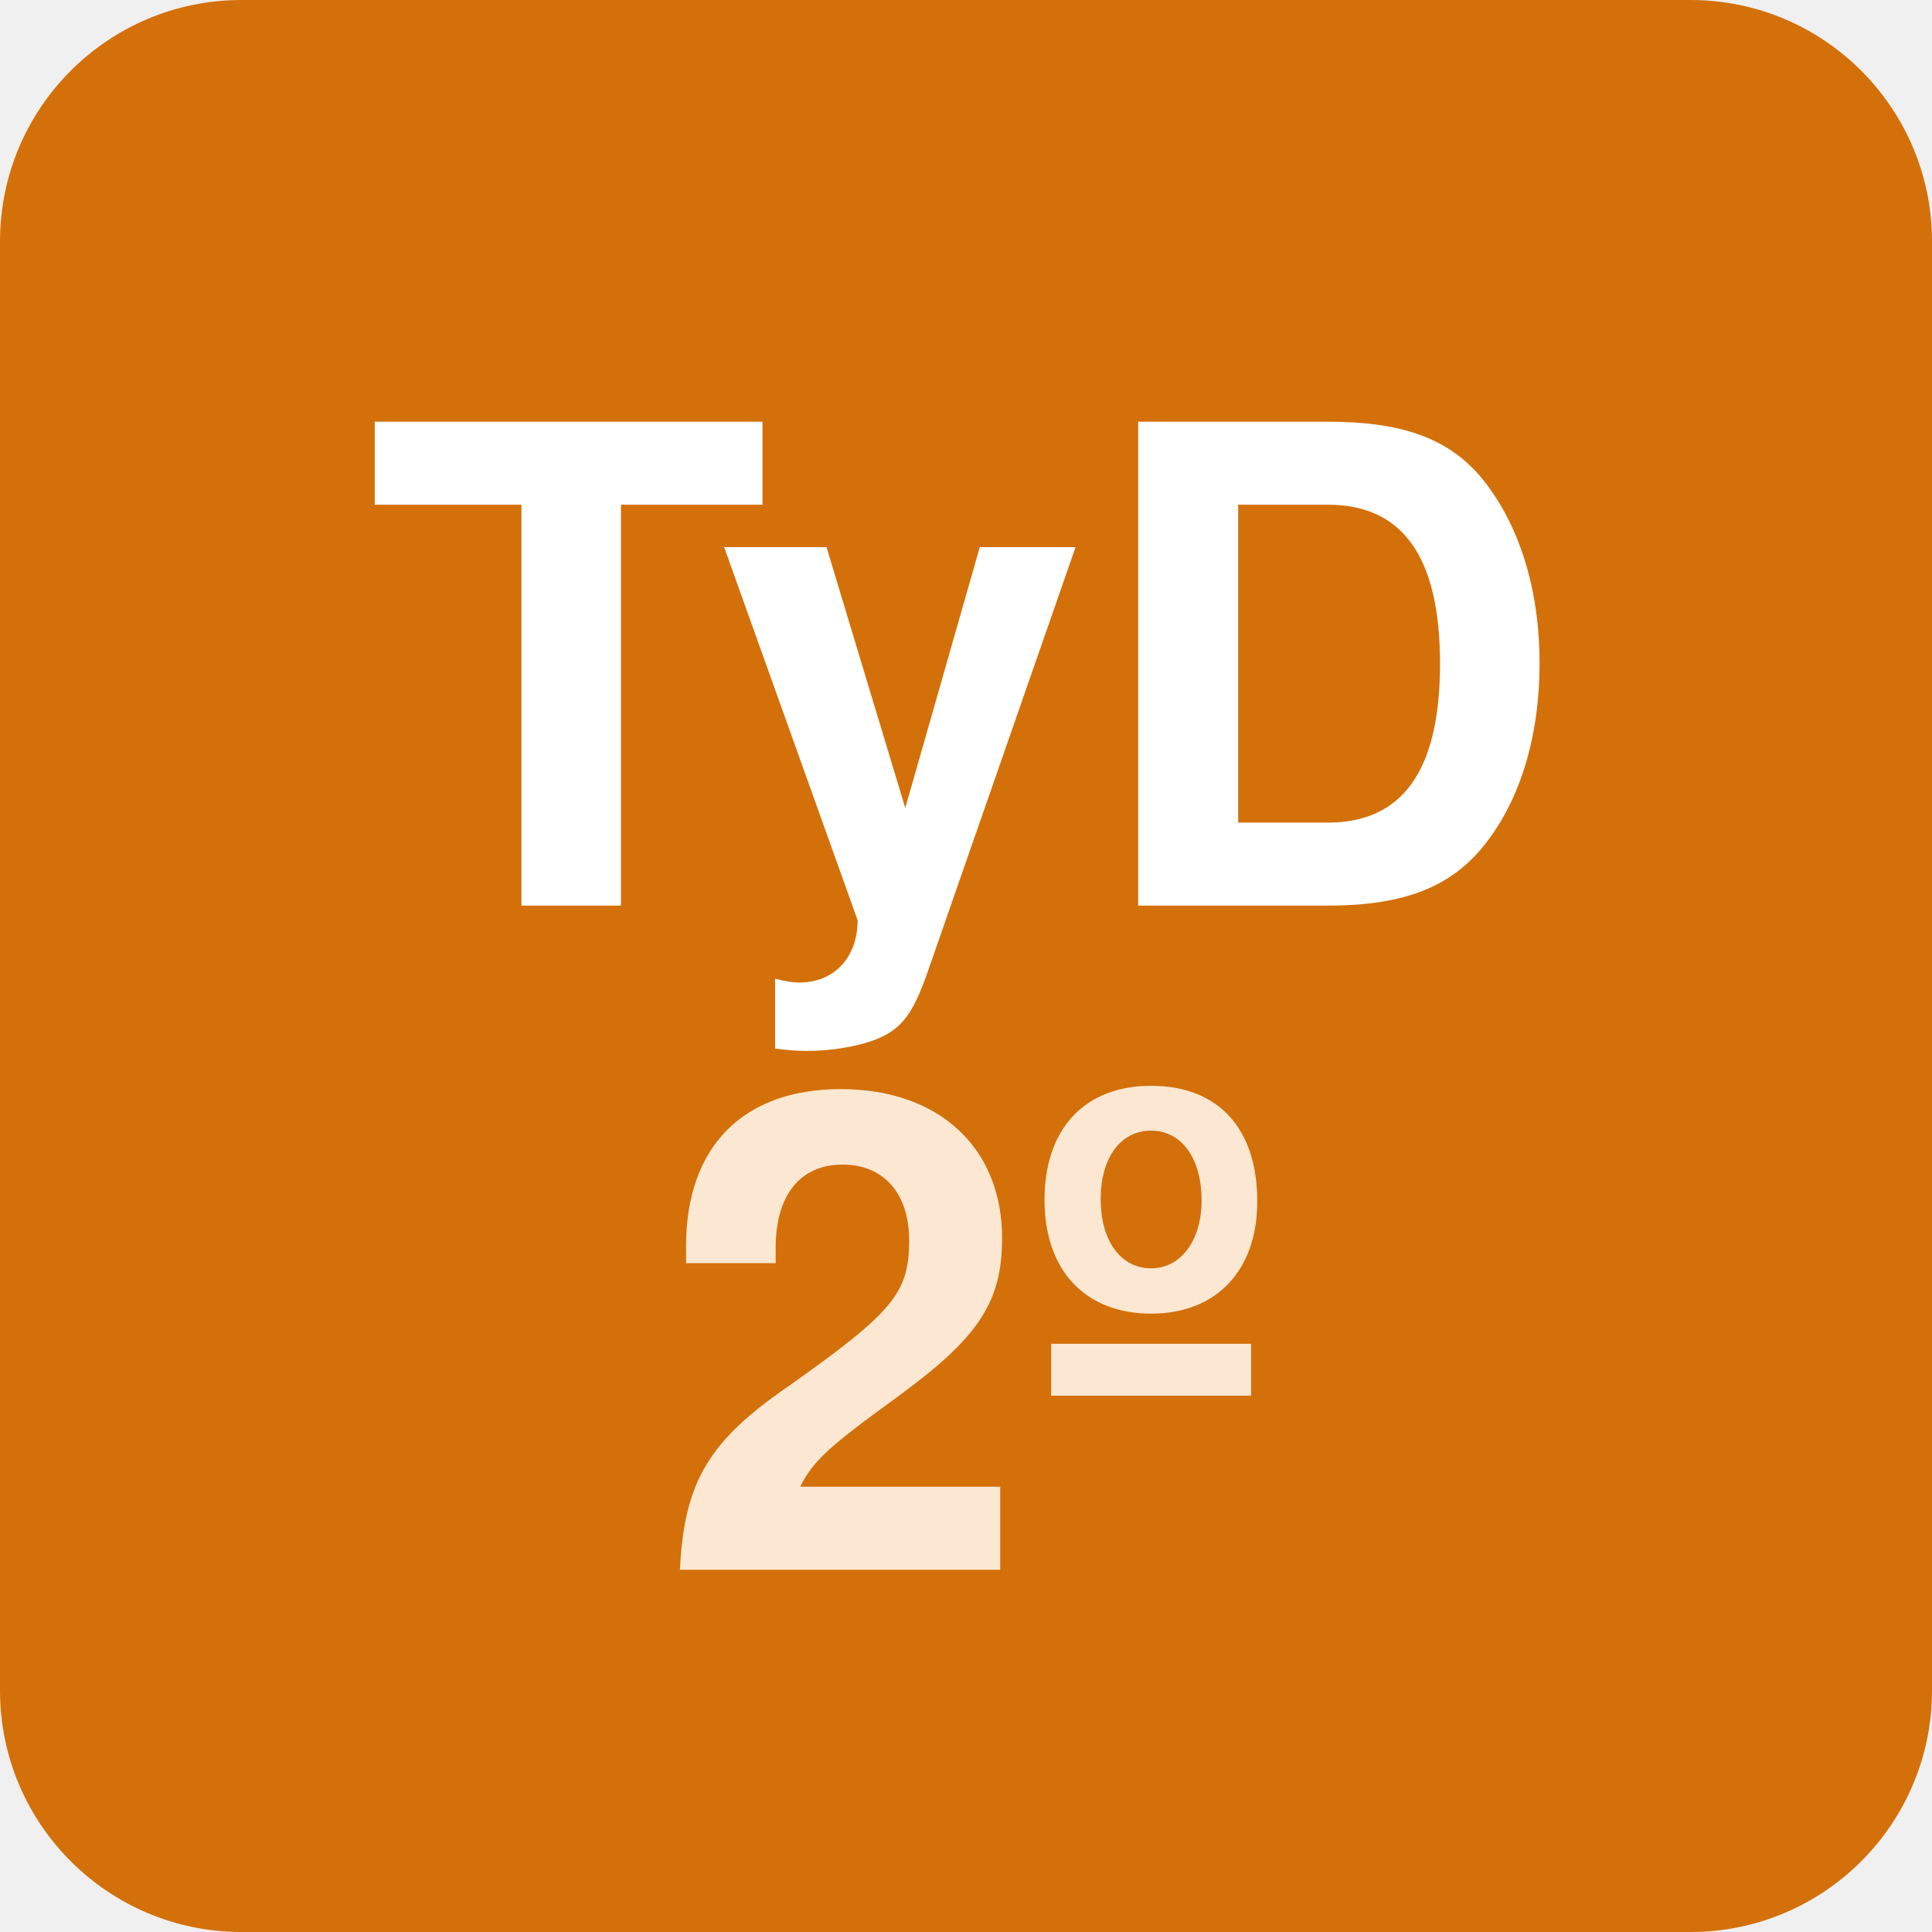
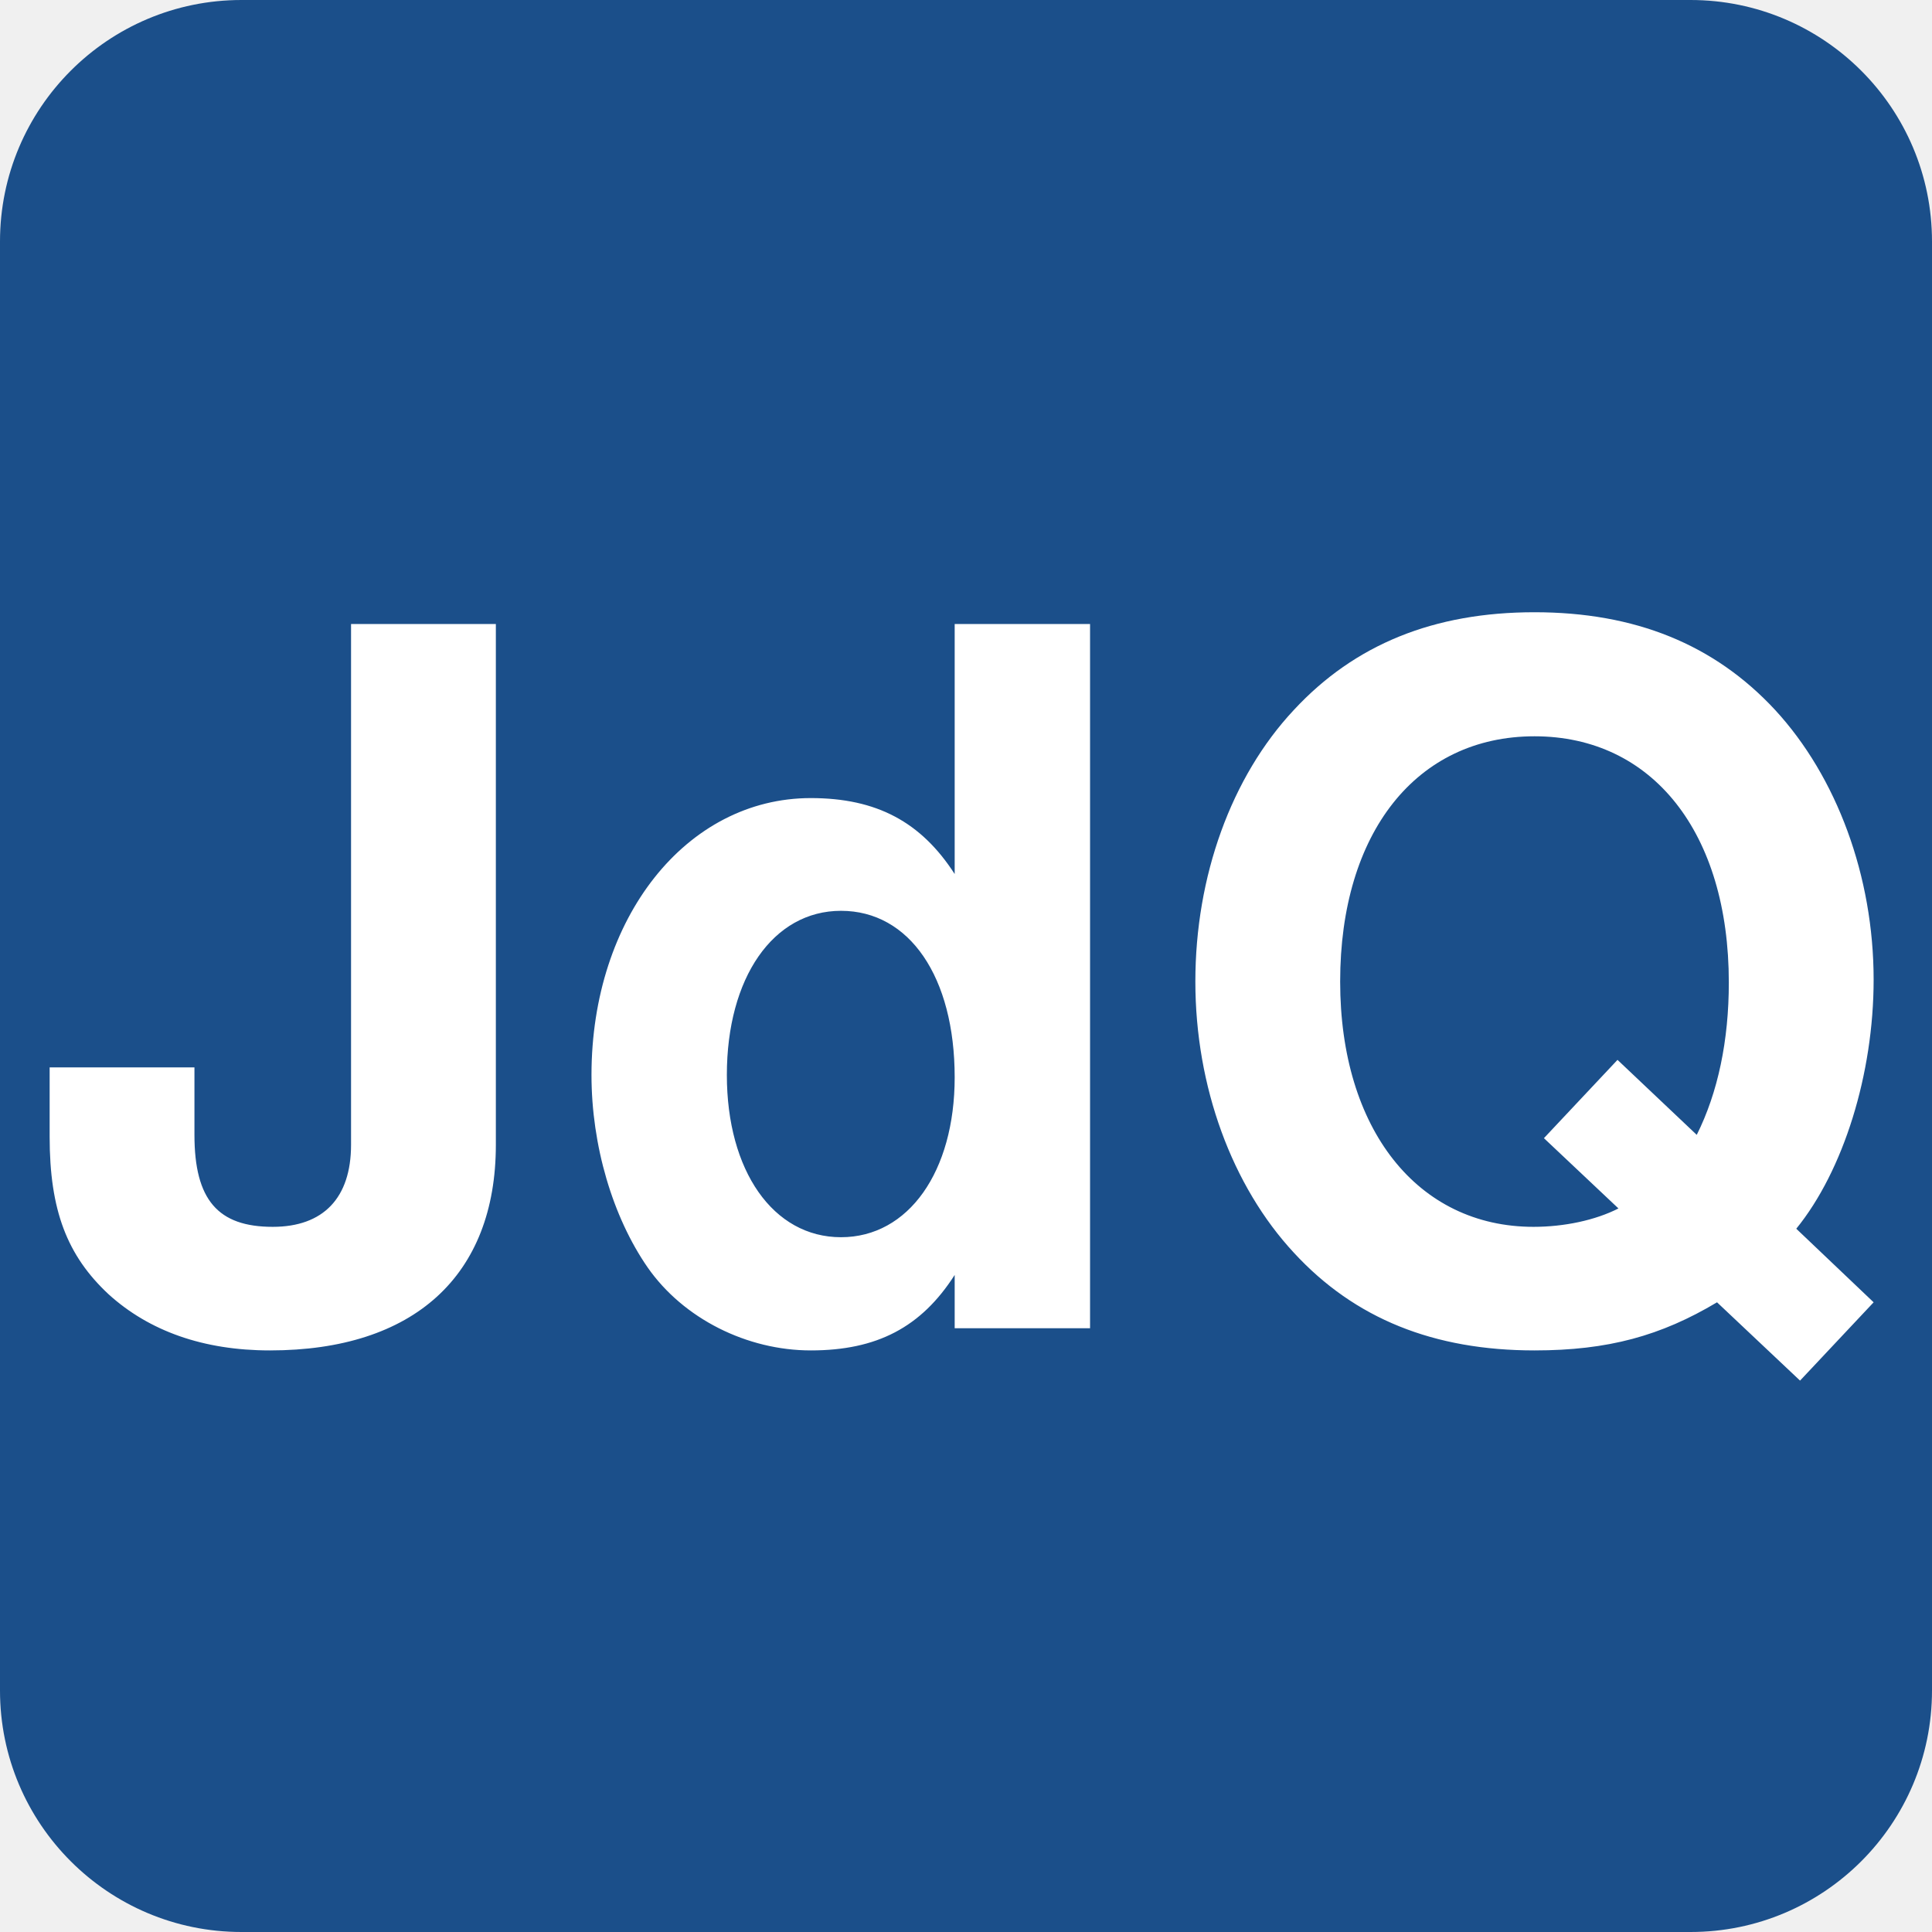
<svg xmlns="http://www.w3.org/2000/svg" viewBox="0 0 64 64">
-   <rect width="64" height="64" rx="8" fill="#D4700A" />
-   <text x="32" y="30" text-anchor="middle" font-family="'Barlow Condensed','Helvetica',sans-serif" font-weight="700" font-size="22" fill="#fff">TyD</text>
-   <text x="32" y="52" text-anchor="middle" font-family="'Barlow Condensed','Helvetica',sans-serif" font-weight="700" font-size="22" fill="#FCE8D2">2º</text>
+   <rect width="64" height="64" rx="8" fill="#1B4F8A" />
+   <text x="32" y="44" text-anchor="middle" font-family="'Barlow Condensed','Helvetica',sans-serif" font-weight="700" font-size="32" fill="#fff">JdQ</text>
</svg>
